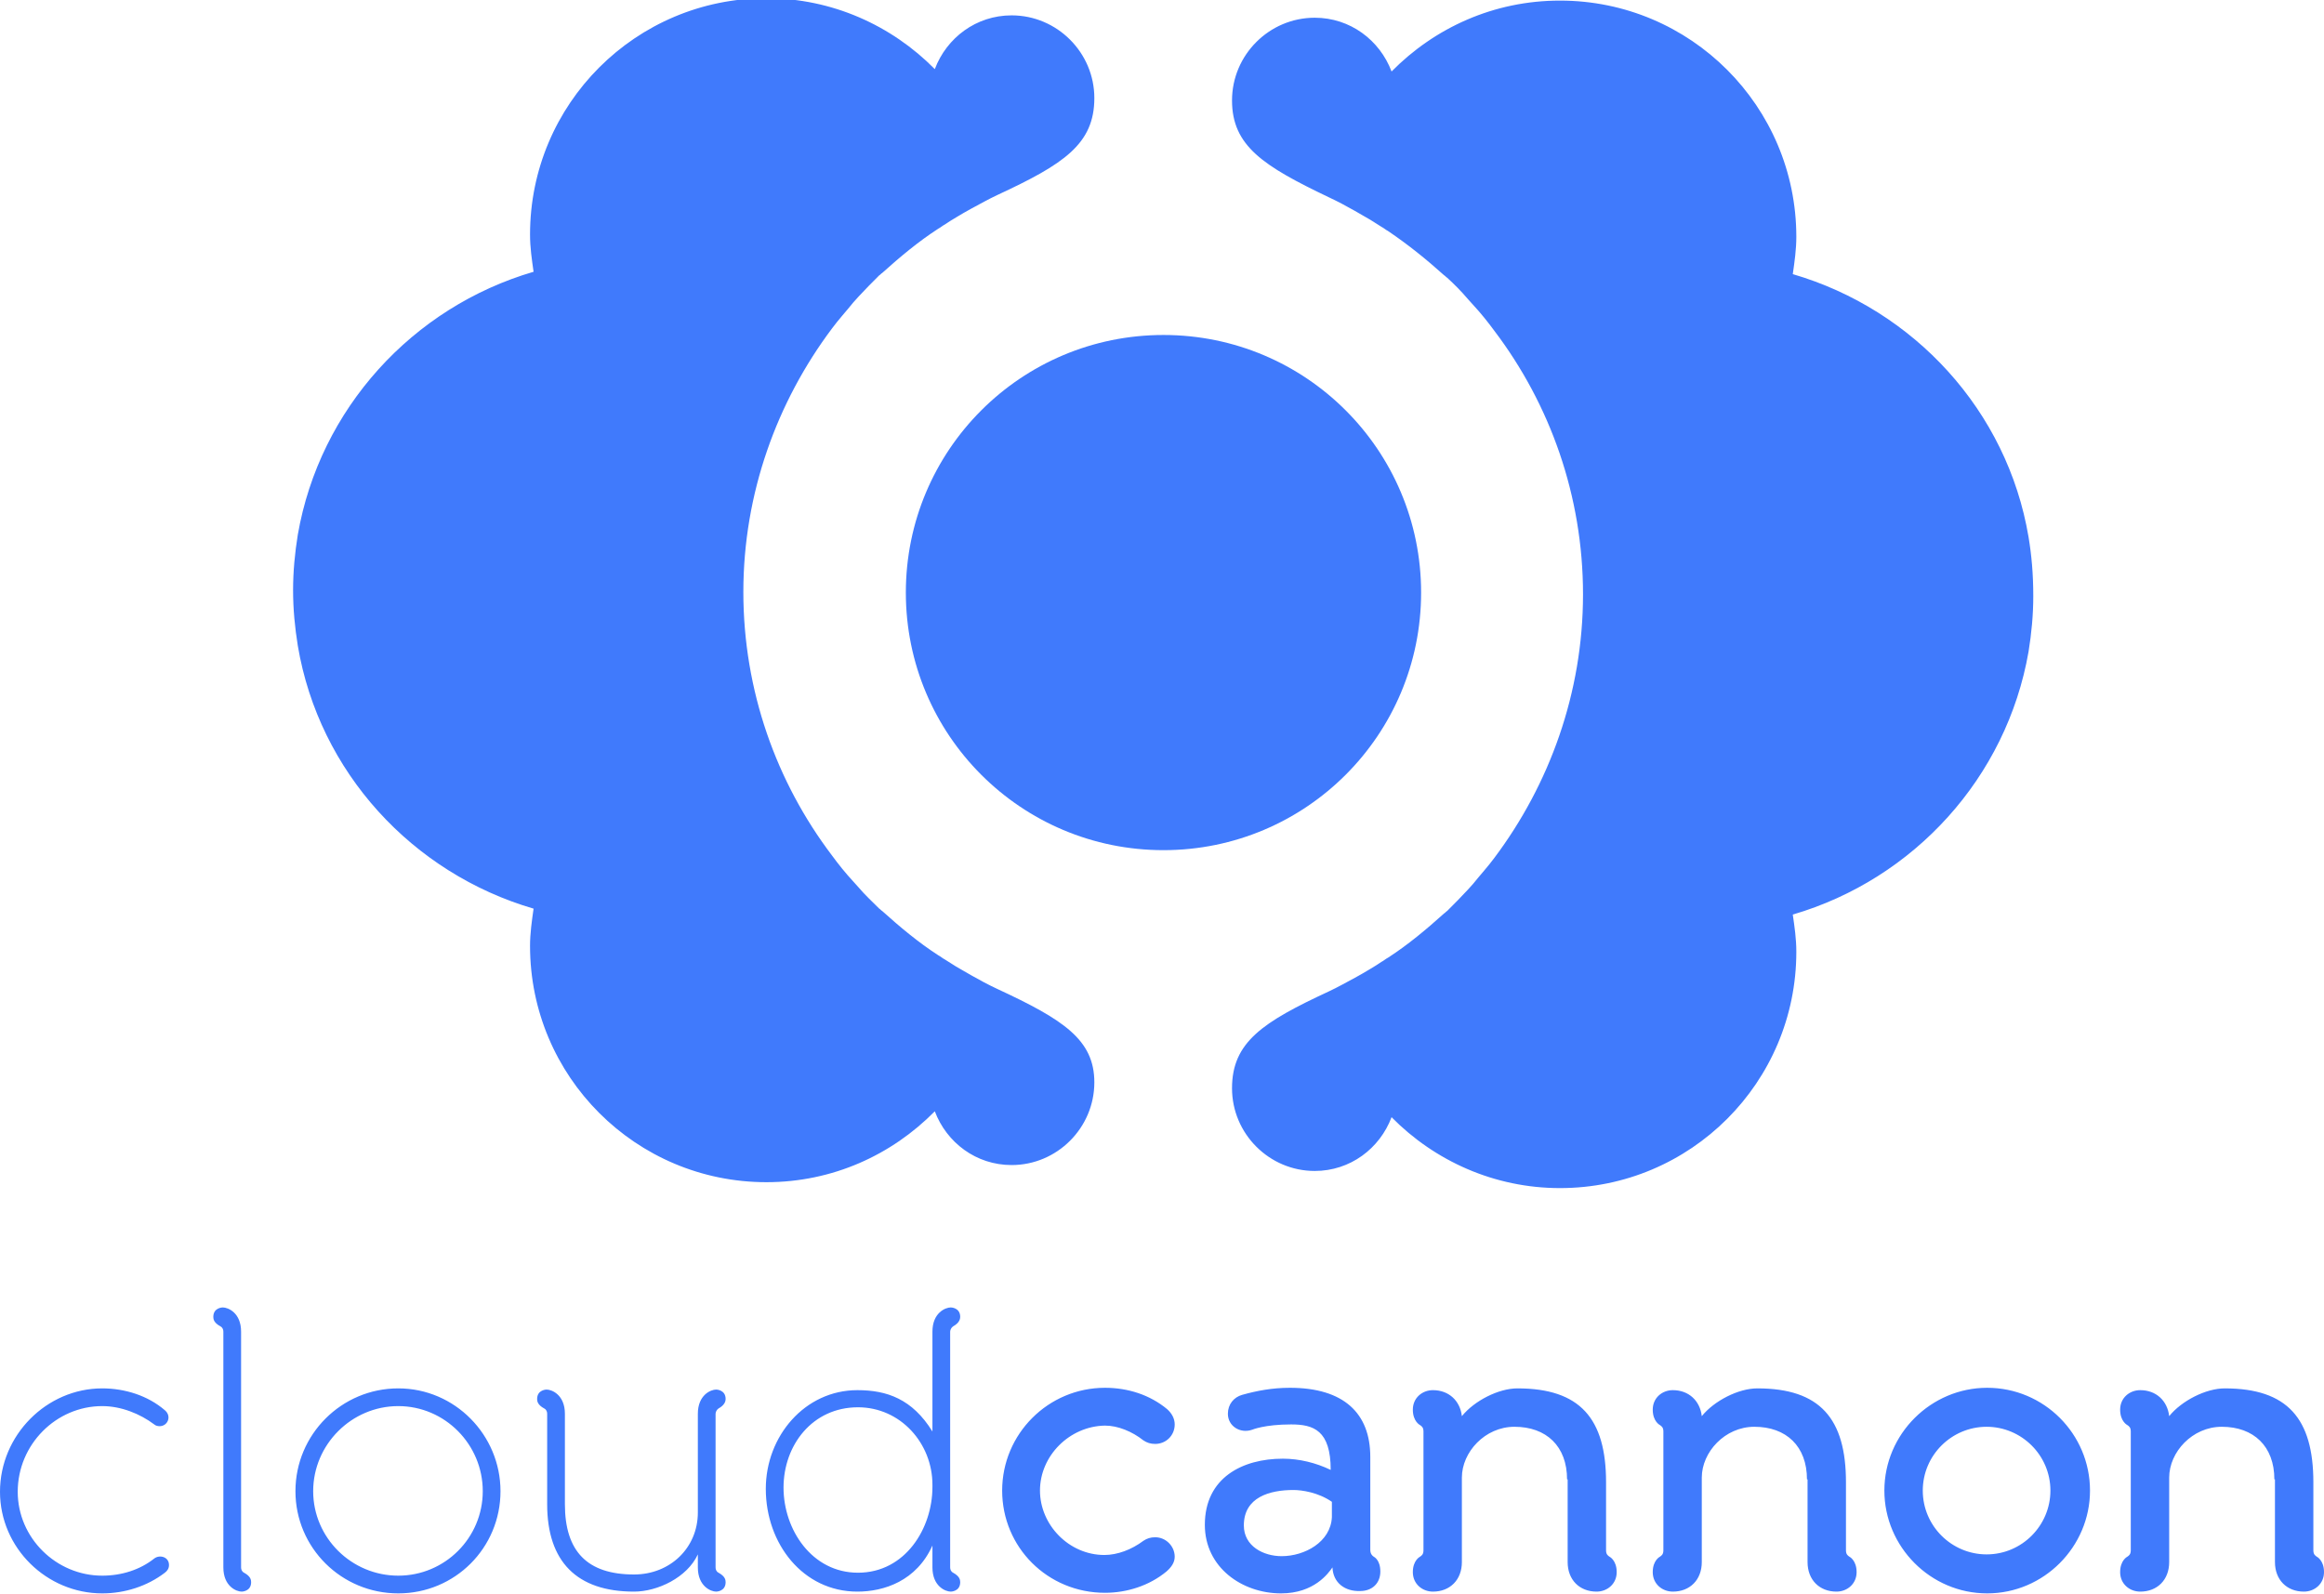
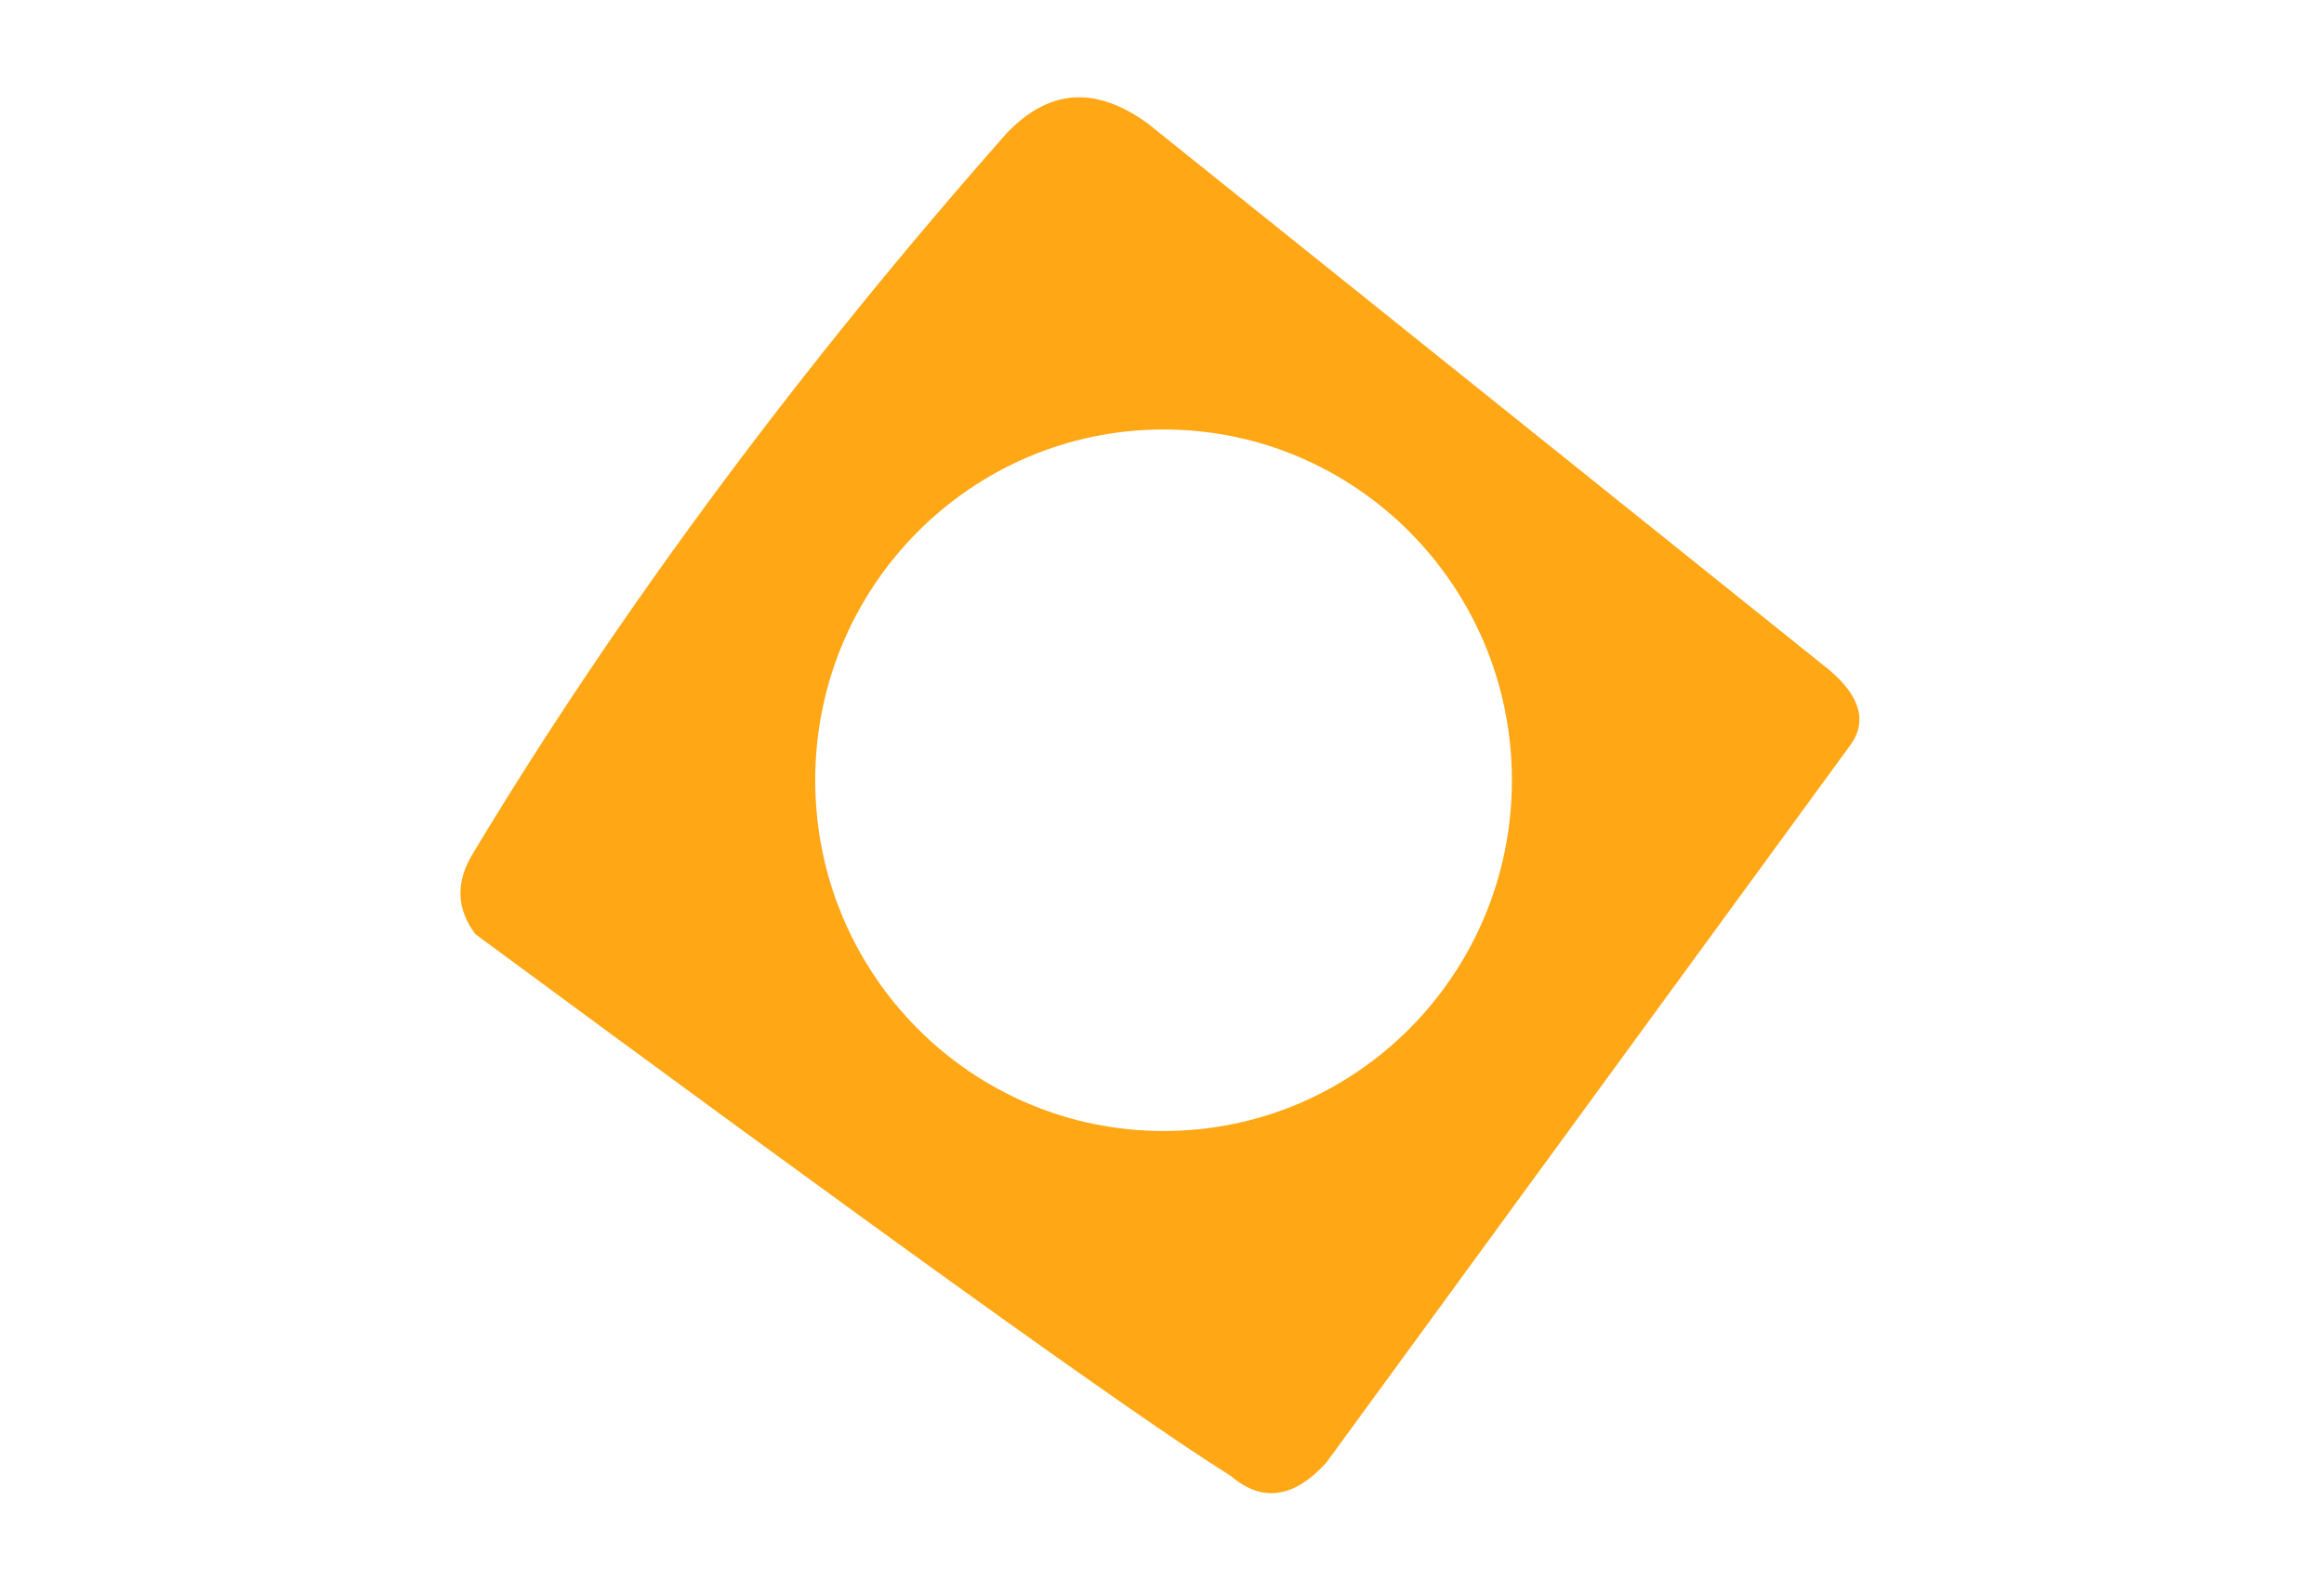
- <svg xmlns="http://www.w3.org/2000/svg" width="393.3" height="269.7">
-   <g fill="#407afc">
-     <path d="M343.3 90.9c-3.6-21.4-19.4-38.5-39.9-44.5.3-2.1.6-4.2.6-6.3 0-22.1-17.9-40-40-40-11.2 0-21.2 4.6-28.5 12-2-5.3-7-9.1-13-9.1-7.7 0-14 6.3-14 14s5.3 11.1 16.4 16.4c1.5.7 3 1.5 4.4 2.3.9.5 1.7 1 2.6 1.5.6.4 1.3.8 1.9 1.2.4.2.7.5 1.1.7 3.4 2.3 6.5 4.8 9.5 7.5.2.1.3.3.5.4 1.2 1.1 2.4 2.3 3.5 3.6.3.3.6.7.9 1 1.3 1.4 2.5 2.9 3.6 4.4 9.4 12.4 15 27.9 15 44.6s-5.7 32.2-15 44.6c-1.1 1.5-2.4 2.9-3.6 4.4-.3.3-.6.7-.9 1-1.1 1.2-2.3 2.4-3.5 3.6-.2.1-.3.3-.5.4-3 2.7-6.1 5.3-9.5 7.5-.4.2-.7.5-1.1.7-.6.4-1.2.8-1.9 1.2-.8.5-1.7 1-2.6 1.5-1.5.8-2.9 1.6-4.4 2.3-11.2 5.2-16.4 8.6-16.4 16.4 0 7.7 6.3 14 14 14 6 0 11-3.8 13-9.1 7.3 7.4 17.4 12 28.5 12 22.1 0 40-17.9 40-40 0-2.2-.3-4.2-.6-6.3 20.5-6 36.2-23.2 39.9-44.5.5-3.1.8-6.2.8-9.4 0-3.8-.3-7-.8-10zm-174.5 76.5c-1.5-.7-3-1.5-4.4-2.3-.9-.5-1.7-1-2.6-1.5-.6-.4-1.3-.8-1.9-1.2-.4-.2-.7-.5-1.1-.7-3.4-2.2-6.5-4.8-9.5-7.5-.2-.1-.3-.3-.5-.4-1.2-1.2-2.4-2.3-3.5-3.6-.3-.3-.6-.7-.9-1-1.3-1.4-2.5-2.9-3.6-4.4-9.4-12.4-15-27.9-15-44.6s5.7-32.2 15-44.6c1.1-1.5 2.4-2.9 3.6-4.4.3-.3.6-.7.9-1 1.1-1.2 2.3-2.4 3.5-3.6.2-.1.3-.3.5-.4 3-2.7 6.1-5.3 9.5-7.5.4-.2.7-.5 1.1-.7.6-.4 1.2-.8 1.9-1.2.8-.5 1.7-1 2.6-1.5 1.5-.8 2.9-1.6 4.4-2.3 11.2-5.2 16.4-8.6 16.4-16.4 0-7.7-6.3-14-14-14-6 0-11 3.8-13 9.1-7.3-7.4-17.4-12-28.5-12-22.1 0-40 17.9-40 40 0 2.2.3 4.2.6 6.3-20.5 6-36.2 23.2-39.9 44.5-.5 3.1-.8 6.2-.8 9.4s.3 6.3.8 9.4c3.6 21.4 19.4 38.5 39.9 44.5-.3 2.1-.6 4.2-.6 6.3 0 22.1 17.9 40 40 40 11.2 0 21.2-4.6 28.5-12 2 5.3 7 9.1 13 9.1 7.7 0 14-6.3 14-14 0-7.2-5.2-10.6-16.4-15.8z" />
-     <path d="M240.5 100.3c0-24.1-19.5-43.6-43.6-43.6s-43.6 19.5-43.6 43.6 19.5 43.6 43.6 43.6 43.6-19.5 43.6-43.6z" />
+ <svg xmlns="http://www.w3.org/2000/svg" width="100%" height="100%" viewBox="0 0 394 270" version="1.1" xml:space="preserve" style="fill-rule:evenodd;clip-rule:evenodd;stroke-linejoin:round;stroke-miterlimit:2;">
+   <g transform="matrix(0.534231,0,0,0.534031,-352.729,-21.9372)">
+     <path d="M1024.51,80.305C1008.87,68.947 994.028,68.517 979.827,83.272C916.208,155.275 857.072,234.13 809.916,312.787C804.823,321.529 805.224,329.836 811.12,337.708C932.887,427.608 1019.52,490.181 1050.9,509.77C1060.79,518.236 1070.87,516.822 1081.14,505.527L1247.85,277.126C1251.98,270.964 1252.34,262.412 1237.97,251.571L1024.51,80.305ZM1029.51,177.451C1090.56,177.451 1140.05,227.317 1140.05,288.83C1140.05,350.344 1090.56,400.21 1029.51,400.21C968.453,400.21 918.962,350.344 918.962,288.83C918.962,227.317 968.453,177.451 1029.51,177.451Z" style="fill:rgb(255,167,21);" />
  </g>
-   <path d="M28.6 264.9c0 .6-.3 1-.7 1.3-3 2.3-6.8 3.5-10.6 3.5C7.9 269.7 0 262 0 252.5c0-9.6 7.9-17.5 17.3-17.5 3.8 0 7.7 1.2 10.6 3.7 1.2 1 .5 2.7-.9 2.7-.3 0-.7-.1-.9-.3-2.4-1.8-5.6-3.1-8.8-3.1C9.5 238 3 244.5 3 252.5c0 7.8 6.5 14.2 14.3 14.2 3.3 0 6.4-1 8.8-2.9.9-.7 2.5-.3 2.5 1.1zm9.2-39.5c0-.3-.1-.7-.5-.9-1.1-.6-1.2-1.2-1.2-1.6 0-1.6 1.6-1.6 1.6-1.6.9 0 3.1.9 3.1 4.1v39.9c0 .3.1.7.5.9 1.1.6 1.2 1.2 1.2 1.6 0 1.6-1.6 1.6-1.6 1.6-.9 0-3.1-.9-3.1-4.1v-39.9zm12.2 27c0-9.6 7.8-17.4 17.4-17.4s17.3 7.9 17.3 17.4c0 9.6-7.7 17.3-17.3 17.3S50 262 50 252.4zm3 0c0 7.9 6.5 14.3 14.4 14.3s14.3-6.4 14.3-14.3S75.3 238 67.4 238 53 244.5 53 252.4zm65.1 10.7c-1.8 3.9-6.8 6.3-10.8 6.3-9.7 0-14.7-5.1-14.7-14.8v-15.3c0-.3-.1-.7-.5-.9-1.1-.6-1.2-1.2-1.2-1.6 0-1.6 1.6-1.6 1.6-1.6.9 0 3.1.9 3.1 4.1v15.3c0 8 3.8 11.9 11.7 11.9 6.1 0 10.8-4.5 10.8-10.5v-16.7c0-3.2 2.2-4.1 3.1-4.1 0 0 1.6 0 1.6 1.6 0 .3-.1 1-1.2 1.6-.3.2-.5.6-.5.9v26c0 .3.1.7.5.9 1.1.6 1.2 1.2 1.2 1.6 0 1.6-1.6 1.6-1.6 1.6-.9 0-3.1-.9-3.1-4.1v-2.2zm39.7-37.7c0-3.2 2.2-4.1 3.1-4.1 0 0 1.6 0 1.6 1.6 0 .3-.1 1-1.2 1.6-.3.2-.5.6-.5.9v39.9c0 .3.1.7.5.9 1.1.6 1.2 1.2 1.2 1.6 0 1.6-1.6 1.6-1.6 1.6-.9 0-3.1-.9-3.1-4.1v-3.7c-2.7 6-8.2 7.8-12.7 7.8-9.2 0-15.5-8.1-15.5-17.4 0-8.9 6.6-16.7 15.5-16.7 5 0 9.3 1.5 12.7 7v-16.9zm0 25.9c0-7-5.4-13.1-12.6-13.1-7.7 0-12.6 6.4-12.6 13.6 0 7.1 4.8 14.4 12.6 14.4 8 0 12.6-7.5 12.6-14.5v-.4zm41-10.2c0 1.9-1.5 3.3-3.3 3.3-.8 0-1.4-.2-2-.6-1.9-1.5-4.3-2.5-6.5-2.5-6 .1-11 5.1-11 11 0 5.8 4.9 10.9 10.9 10.9 2.2 0 4.6-.9 6.6-2.4.6-.4 1.2-.6 2-.6 1.8 0 3.3 1.5 3.3 3.3 0 1-.6 1.8-1.4 2.5-2.9 2.4-6.7 3.6-10.4 3.6-9.7 0-17.4-7.7-17.4-17.3 0-9.6 7.8-17.4 17.4-17.4 3.9 0 7.6 1.2 10.5 3.6.8.7 1.3 1.6 1.3 2.6zm26.7 24.2c-.7 1-3.1 4.4-8.7 4.4-6.6 0-12.9-4.4-12.9-11.6 0-8 6.4-11.2 13.2-11.2 2.8 0 5.6.7 8.1 1.9 0-6.7-2.9-7.7-6.7-7.7-4.5 0-6.6.9-6.6.9-2 .7-4.1-.6-4.1-2.7 0-1.6 1-2.8 2.4-3.2 2.5-.7 5.1-1.2 8.1-1.2 9.1 0 13.6 4.3 13.6 11.7v15.7c0 .7.3 1 .6 1.2 0 0 1.1.5 1.1 2.5s-1.4 3.3-3.4 3.3c-2.6.1-4.6-1.4-4.7-4zm-6.6-13.1c-4 0-8.4 1.2-8.4 6 0 3.5 3.3 5.2 6.4 5.2 3.9 0 8.3-2.4 8.5-6.6v-2.6c-2.3-1.6-5.1-2-6.5-2zm46.3-1.8c0-5.6-3.5-8.9-8.9-8.9-5 0-8.9 4.3-8.9 8.6v14.3c0 3-2 5-4.9 5-1.8 0-3.4-1.3-3.4-3.3 0-2 1.2-2.6 1.2-2.6.3-.2.6-.4.6-1.1v-20.1c0-.7-.3-.9-.6-1.1 0 0-1.2-.6-1.2-2.6s1.6-3.3 3.4-3.3c2.7 0 4.6 1.8 4.9 4.4 2.1-2.6 6.2-4.7 9.4-4.7 10.6 0 15 5.1 15 15.9v11.5c0 .7.3.9.6 1.1 0 0 1.2.6 1.2 2.6s-1.6 3.3-3.4 3.3c-2.9 0-4.9-2-4.9-5v-14zm40.6 0c0-5.6-3.5-8.9-8.9-8.9-5 0-8.9 4.3-8.9 8.6v14.3c0 3-2 5-4.9 5-1.8 0-3.4-1.3-3.4-3.3 0-2 1.2-2.6 1.2-2.6.3-.2.6-.4.6-1.1v-20.1c0-.7-.3-.9-.6-1.1 0 0-1.2-.6-1.2-2.6s1.6-3.3 3.4-3.3c2.7 0 4.6 1.8 4.9 4.4 2.1-2.6 6.2-4.7 9.4-4.7 10.6 0 15 5.1 15 15.9v11.5c0 .7.3.9.6 1.1 0 0 1.2.6 1.2 2.6s-1.6 3.3-3.4 3.3c-2.9 0-4.9-2-4.9-5v-14zm13.1 1.9c0-9.6 7.9-17.4 17.4-17.4 9.6 0 17.4 7.8 17.4 17.4 0 9.5-7.8 17.4-17.4 17.4-9.6 0-17.4-7.9-17.4-17.4zm6.5 0c0 6 4.9 10.8 10.8 10.8 6 0 10.8-4.9 10.8-10.8 0-6-4.9-10.8-10.8-10.8s-10.8 4.8-10.8 10.8zm59.5-1.9c0-5.6-3.5-8.9-8.9-8.9-5 0-8.9 4.3-8.9 8.6v14.3c0 3-2 5-4.9 5-1.8 0-3.4-1.3-3.4-3.3 0-2 1.2-2.6 1.2-2.6.3-.2.6-.4.6-1.1v-20.1c0-.7-.3-.9-.6-1.1 0 0-1.2-.6-1.2-2.6s1.6-3.3 3.4-3.3c2.7 0 4.6 1.8 4.9 4.4 2.1-2.6 6.2-4.7 9.4-4.7 10.6 0 15 5.1 15 15.9v11.5c0 .7.3.9.6 1.1 0 0 1.2.6 1.2 2.6s-1.6 3.3-3.4 3.3c-2.9 0-4.9-2-4.9-5v-14z" fill="#407afc" />
</svg>
